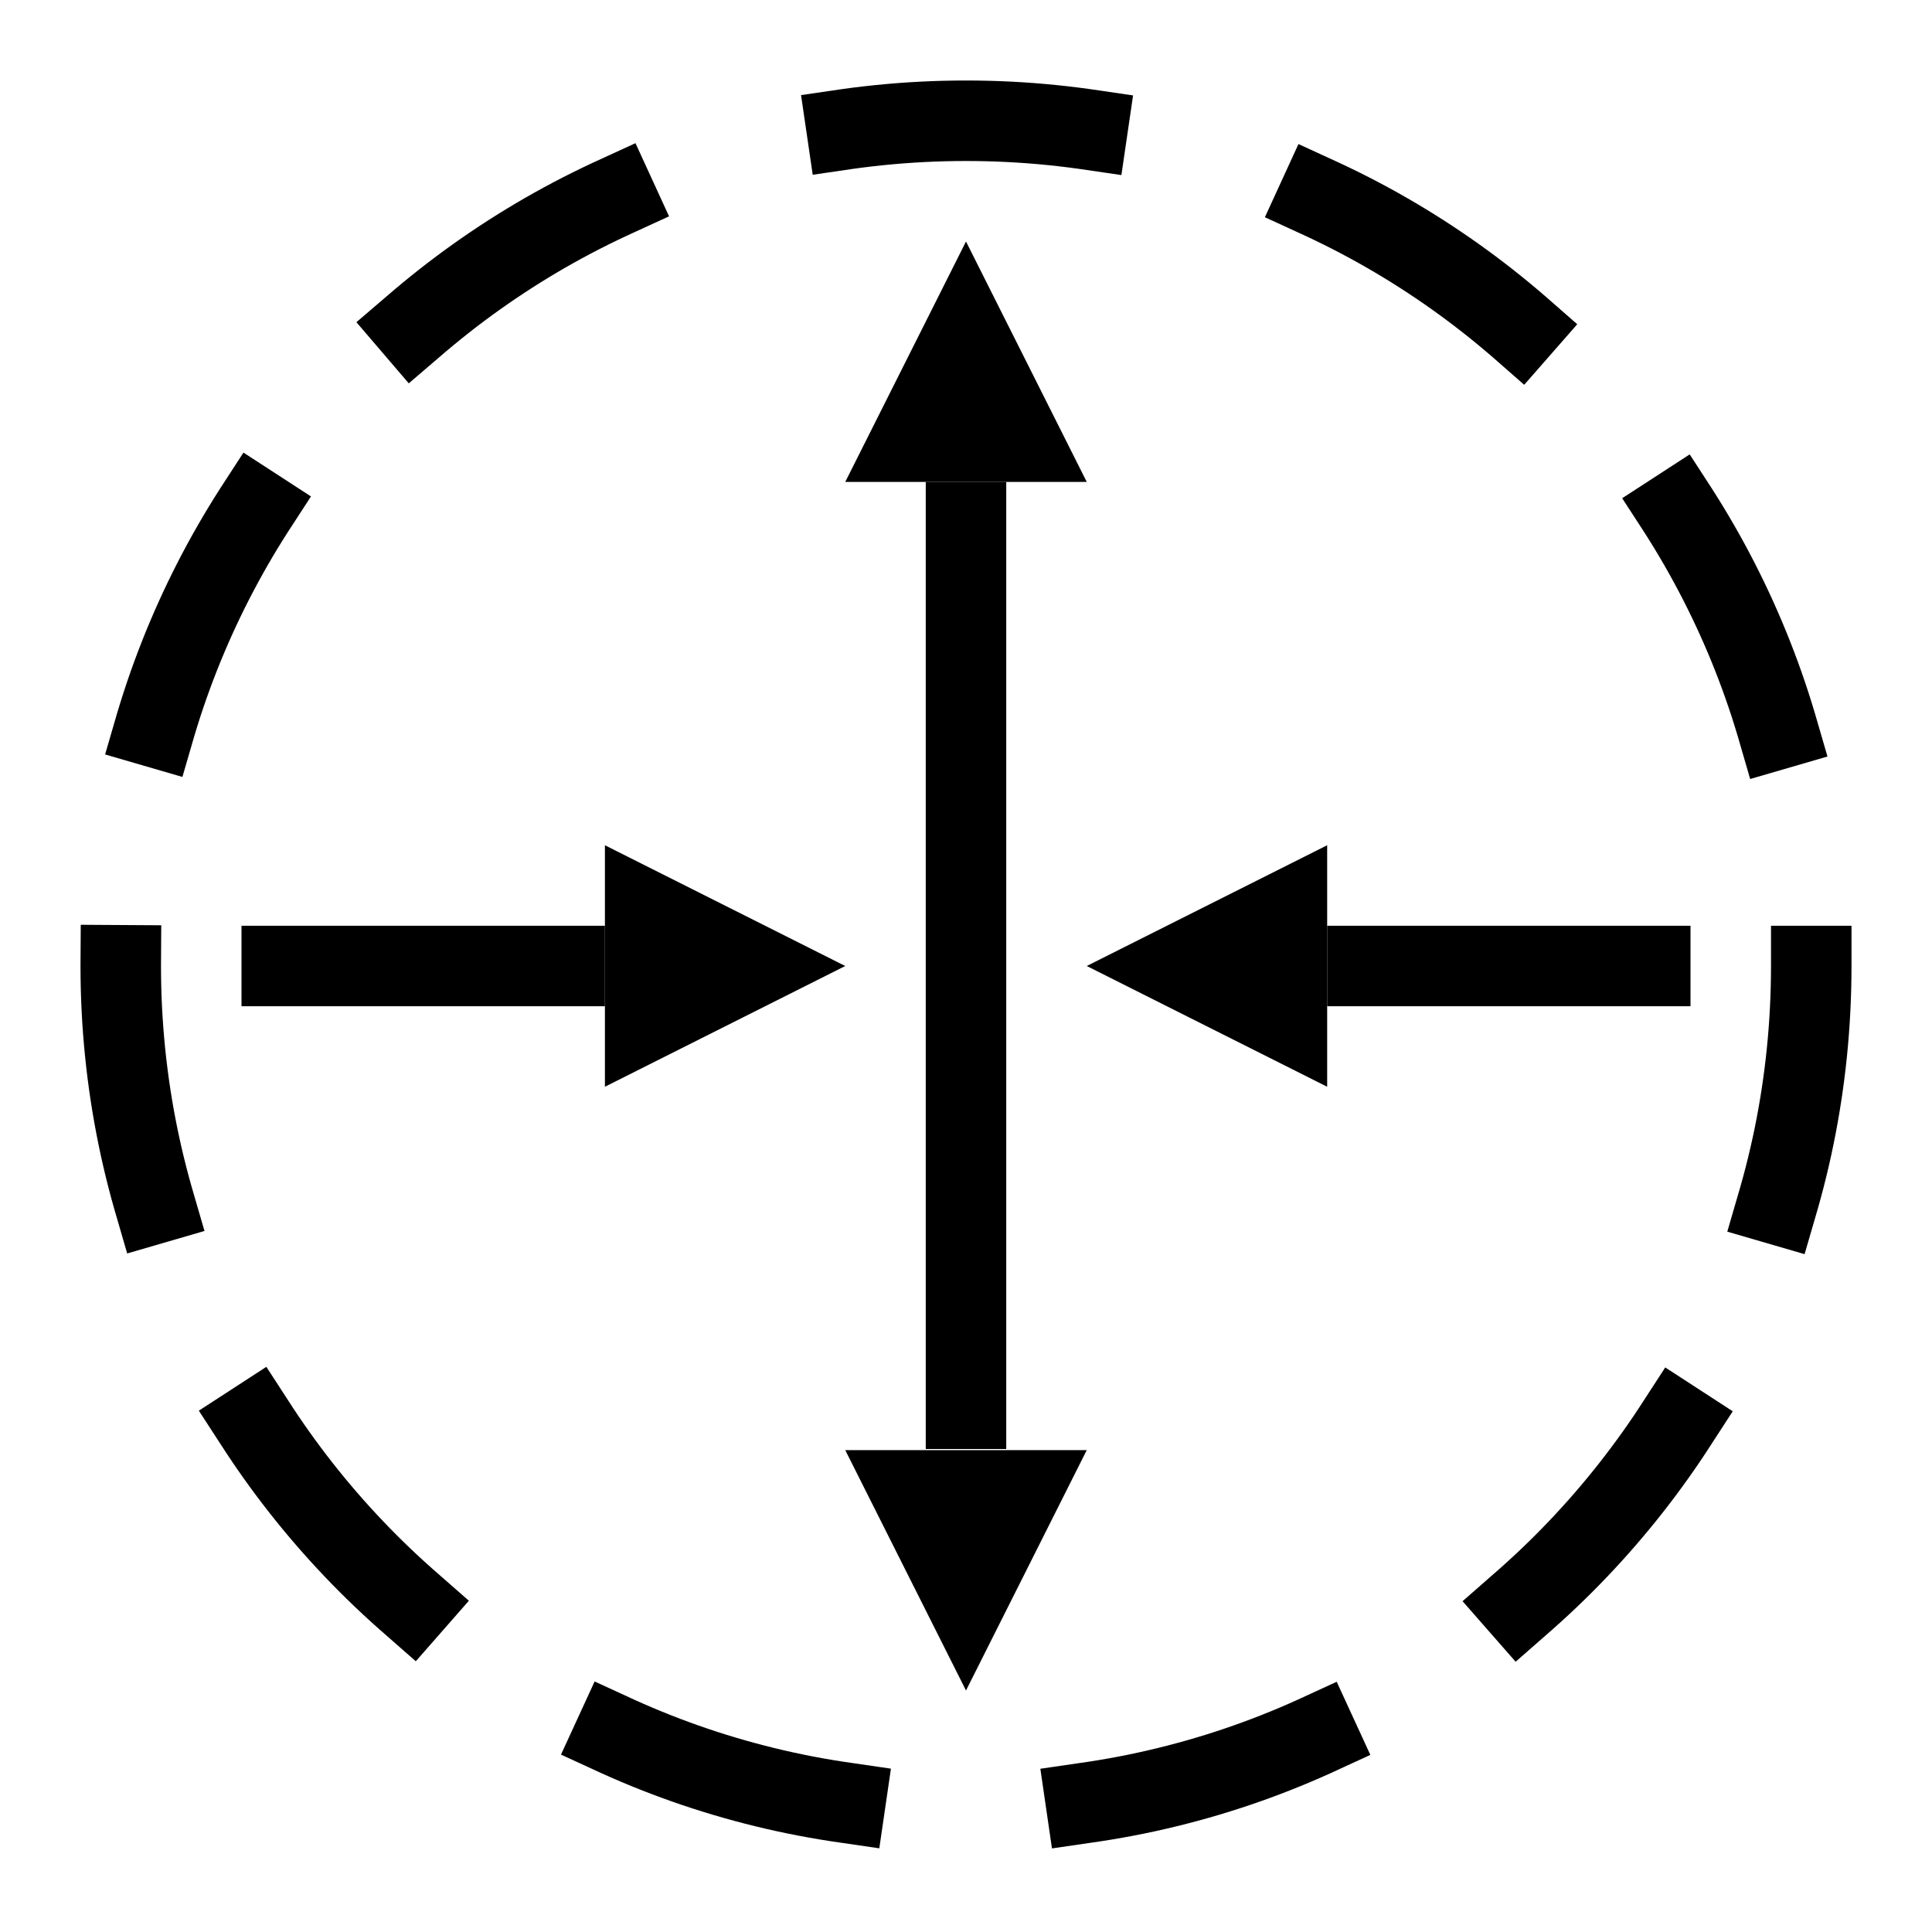
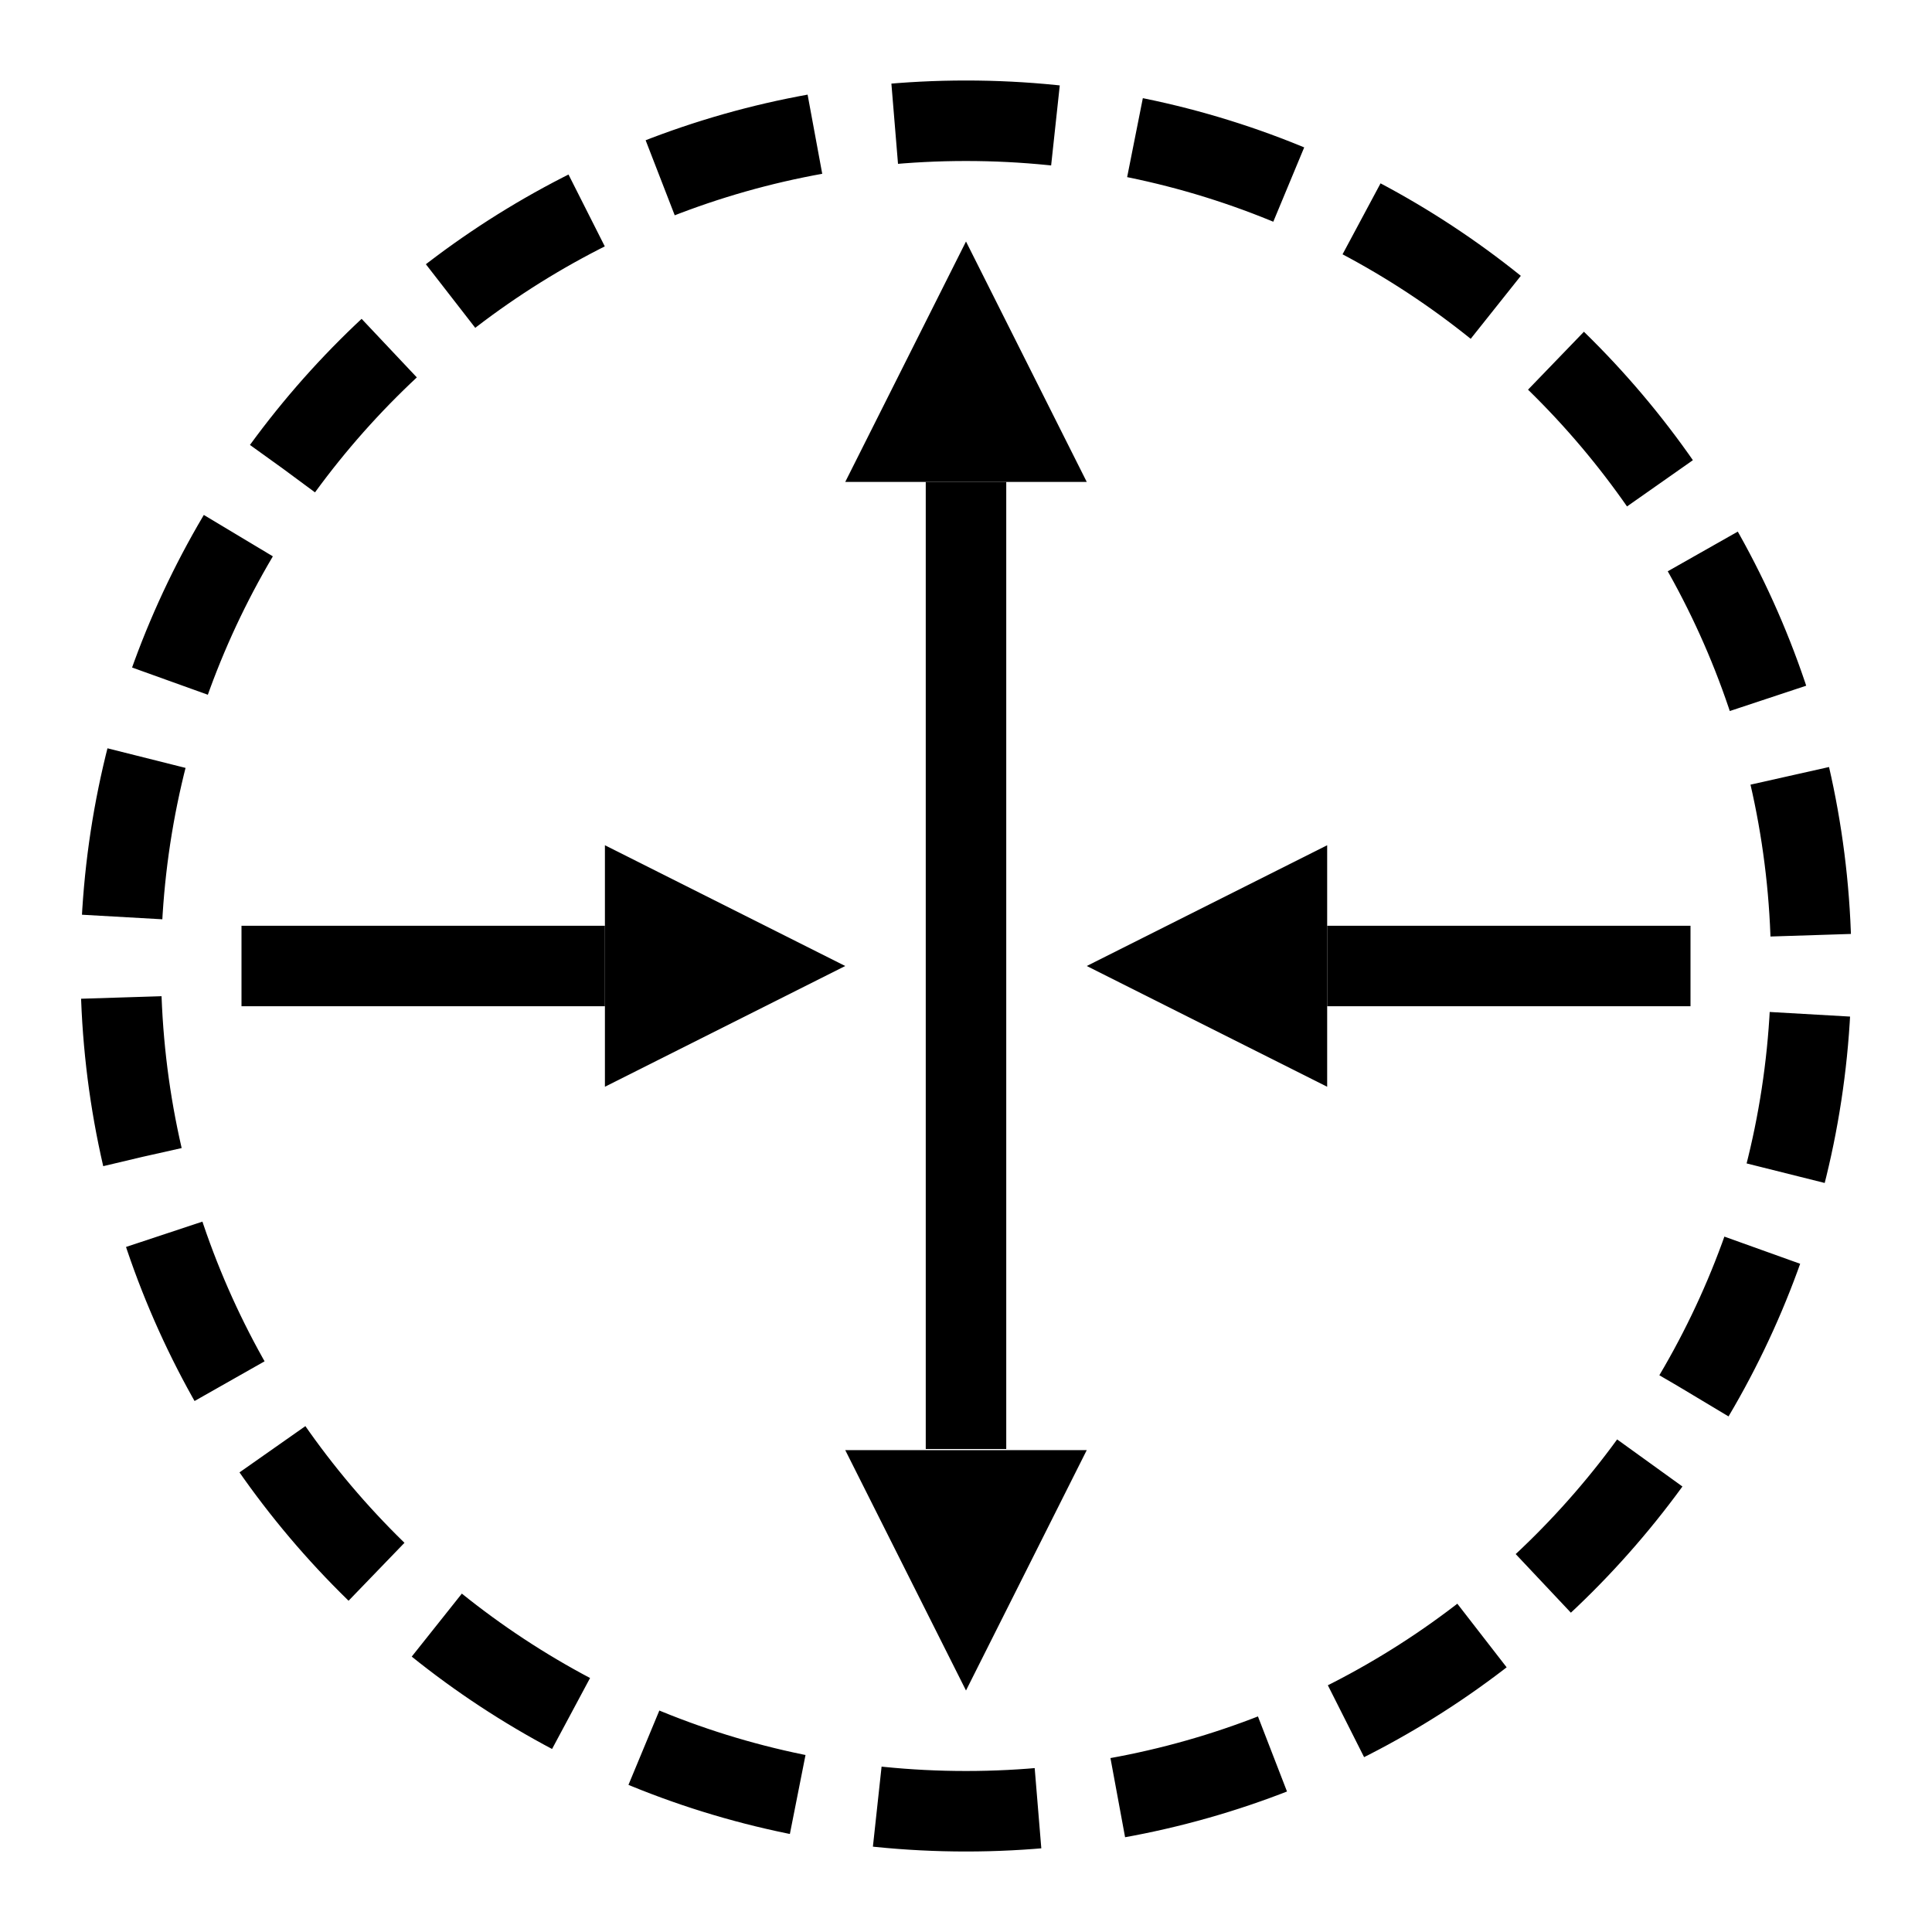
<svg xmlns="http://www.w3.org/2000/svg" xml:space="preserve" width="48" height="48" fill="currentColor" viewBox="0 0 48 48">
-   <path fill="none" stroke="currentColor" stroke-dasharray="6,6" stroke-linecap="square" stroke-linejoin="round" stroke-width="2" d="M45 24a21 21 0 0 1-21 21A21 21 0 0 1 3 24 21 21 0 0 1 24 3a21 21 0 0 1 21 21z" />
+   <path fill="none" stroke="currentColor" stroke-dasharray="4,2" stroke-dashoffset="4.8" stroke-linejoin="round" stroke-width="2" d="M45 24a21 21 0 0 1-21 21A21 21 0 0 1 3 24 21 21 0 0 1 24 3a21 21 0 0 1 21 21z" />
  <path fill="none" stroke="currentColor" stroke-linejoin="round" stroke-width="2" d="M24 11.973V36M6 24h9.029M42 24h-9.027" />
  <path d="m27 24 5.973 3v-6zm-6 0-5.971-3v6zm3-18-3 5.973h6zm0 36 3-5.972h-6z" />
</svg>
